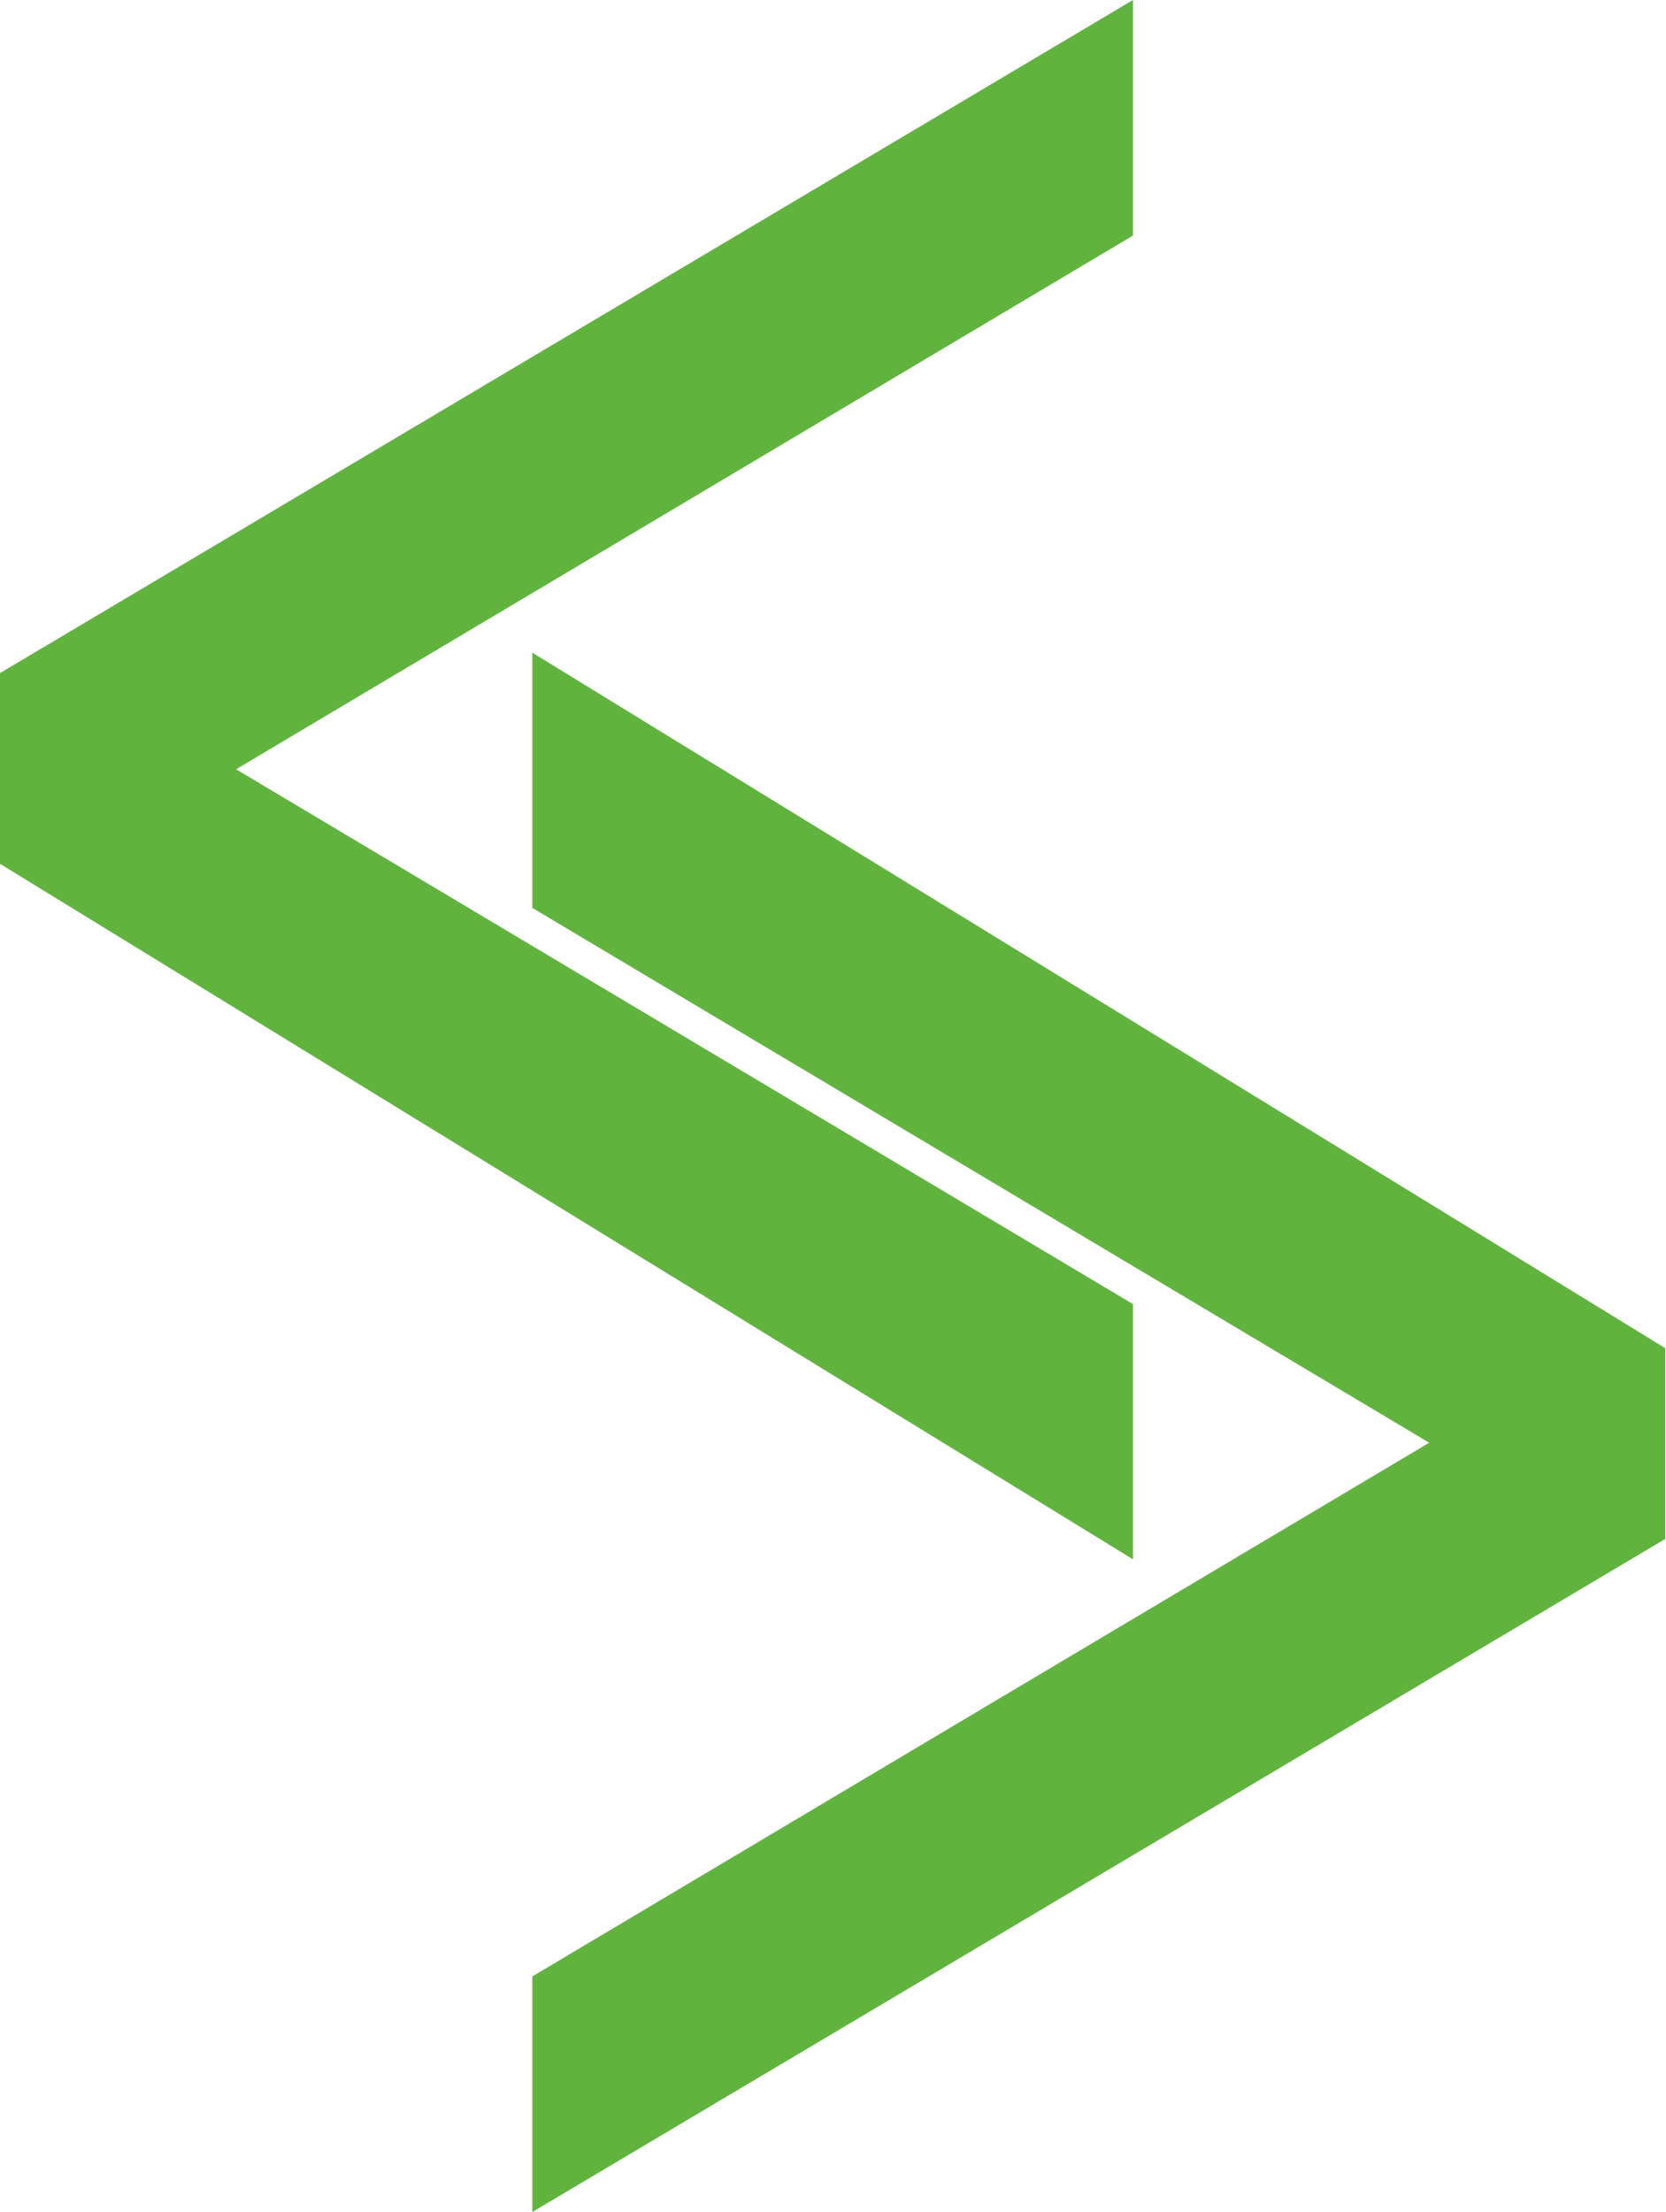
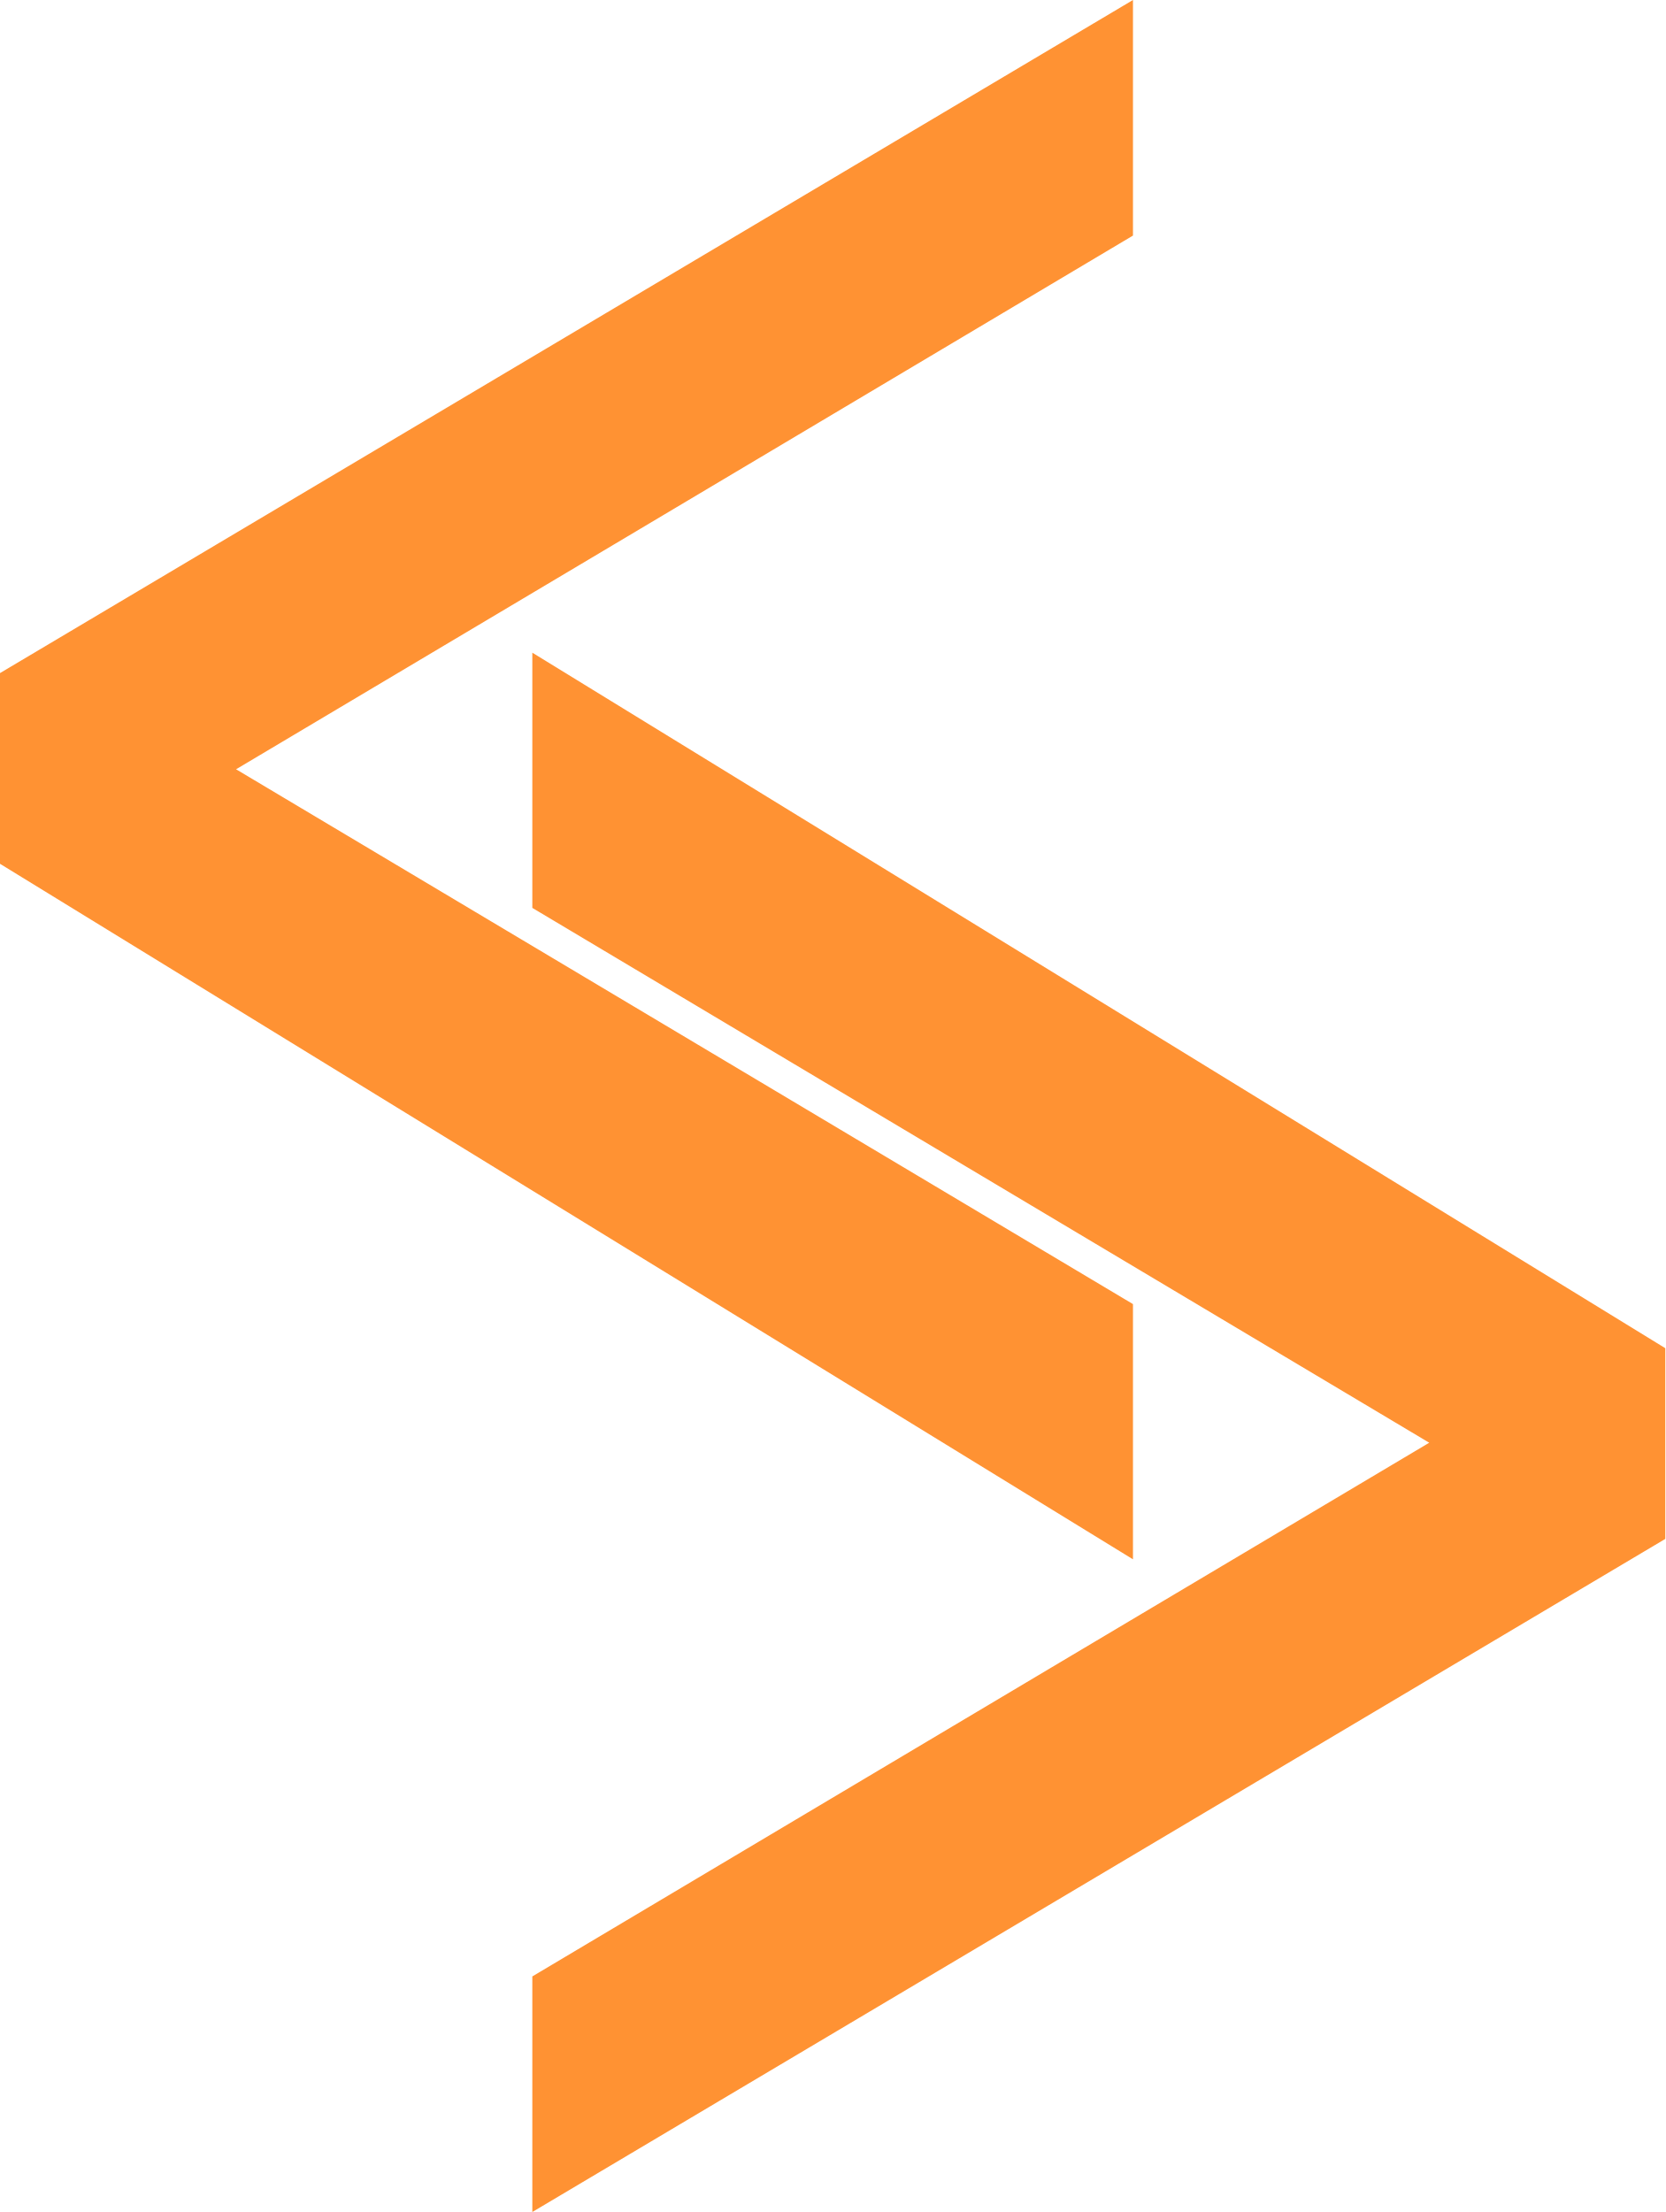
<svg xmlns="http://www.w3.org/2000/svg" width="385.477" height="512" viewBox="0 0 385.477 512" version="1.1">
  <g>
    <path d="M 262.256,0 0,155.796 v 44.142 L 262.256,360.927 V 301.854 L 54.644,178.06 c 0,0 163.576,-97.292 207.612,-123.532 z" />
    <path d="M 123.221,512 385.477,356.204 V 312.062 L 123.221,151.073 v 59.073 l 207.612,123.794 c 0,0 -163.576,97.292 -207.612,123.532 z" />
  </g>
  <style>
    path {
-       fill: #60b33d;
+       fill: #ff9233;
    }
  </style>
</svg>
